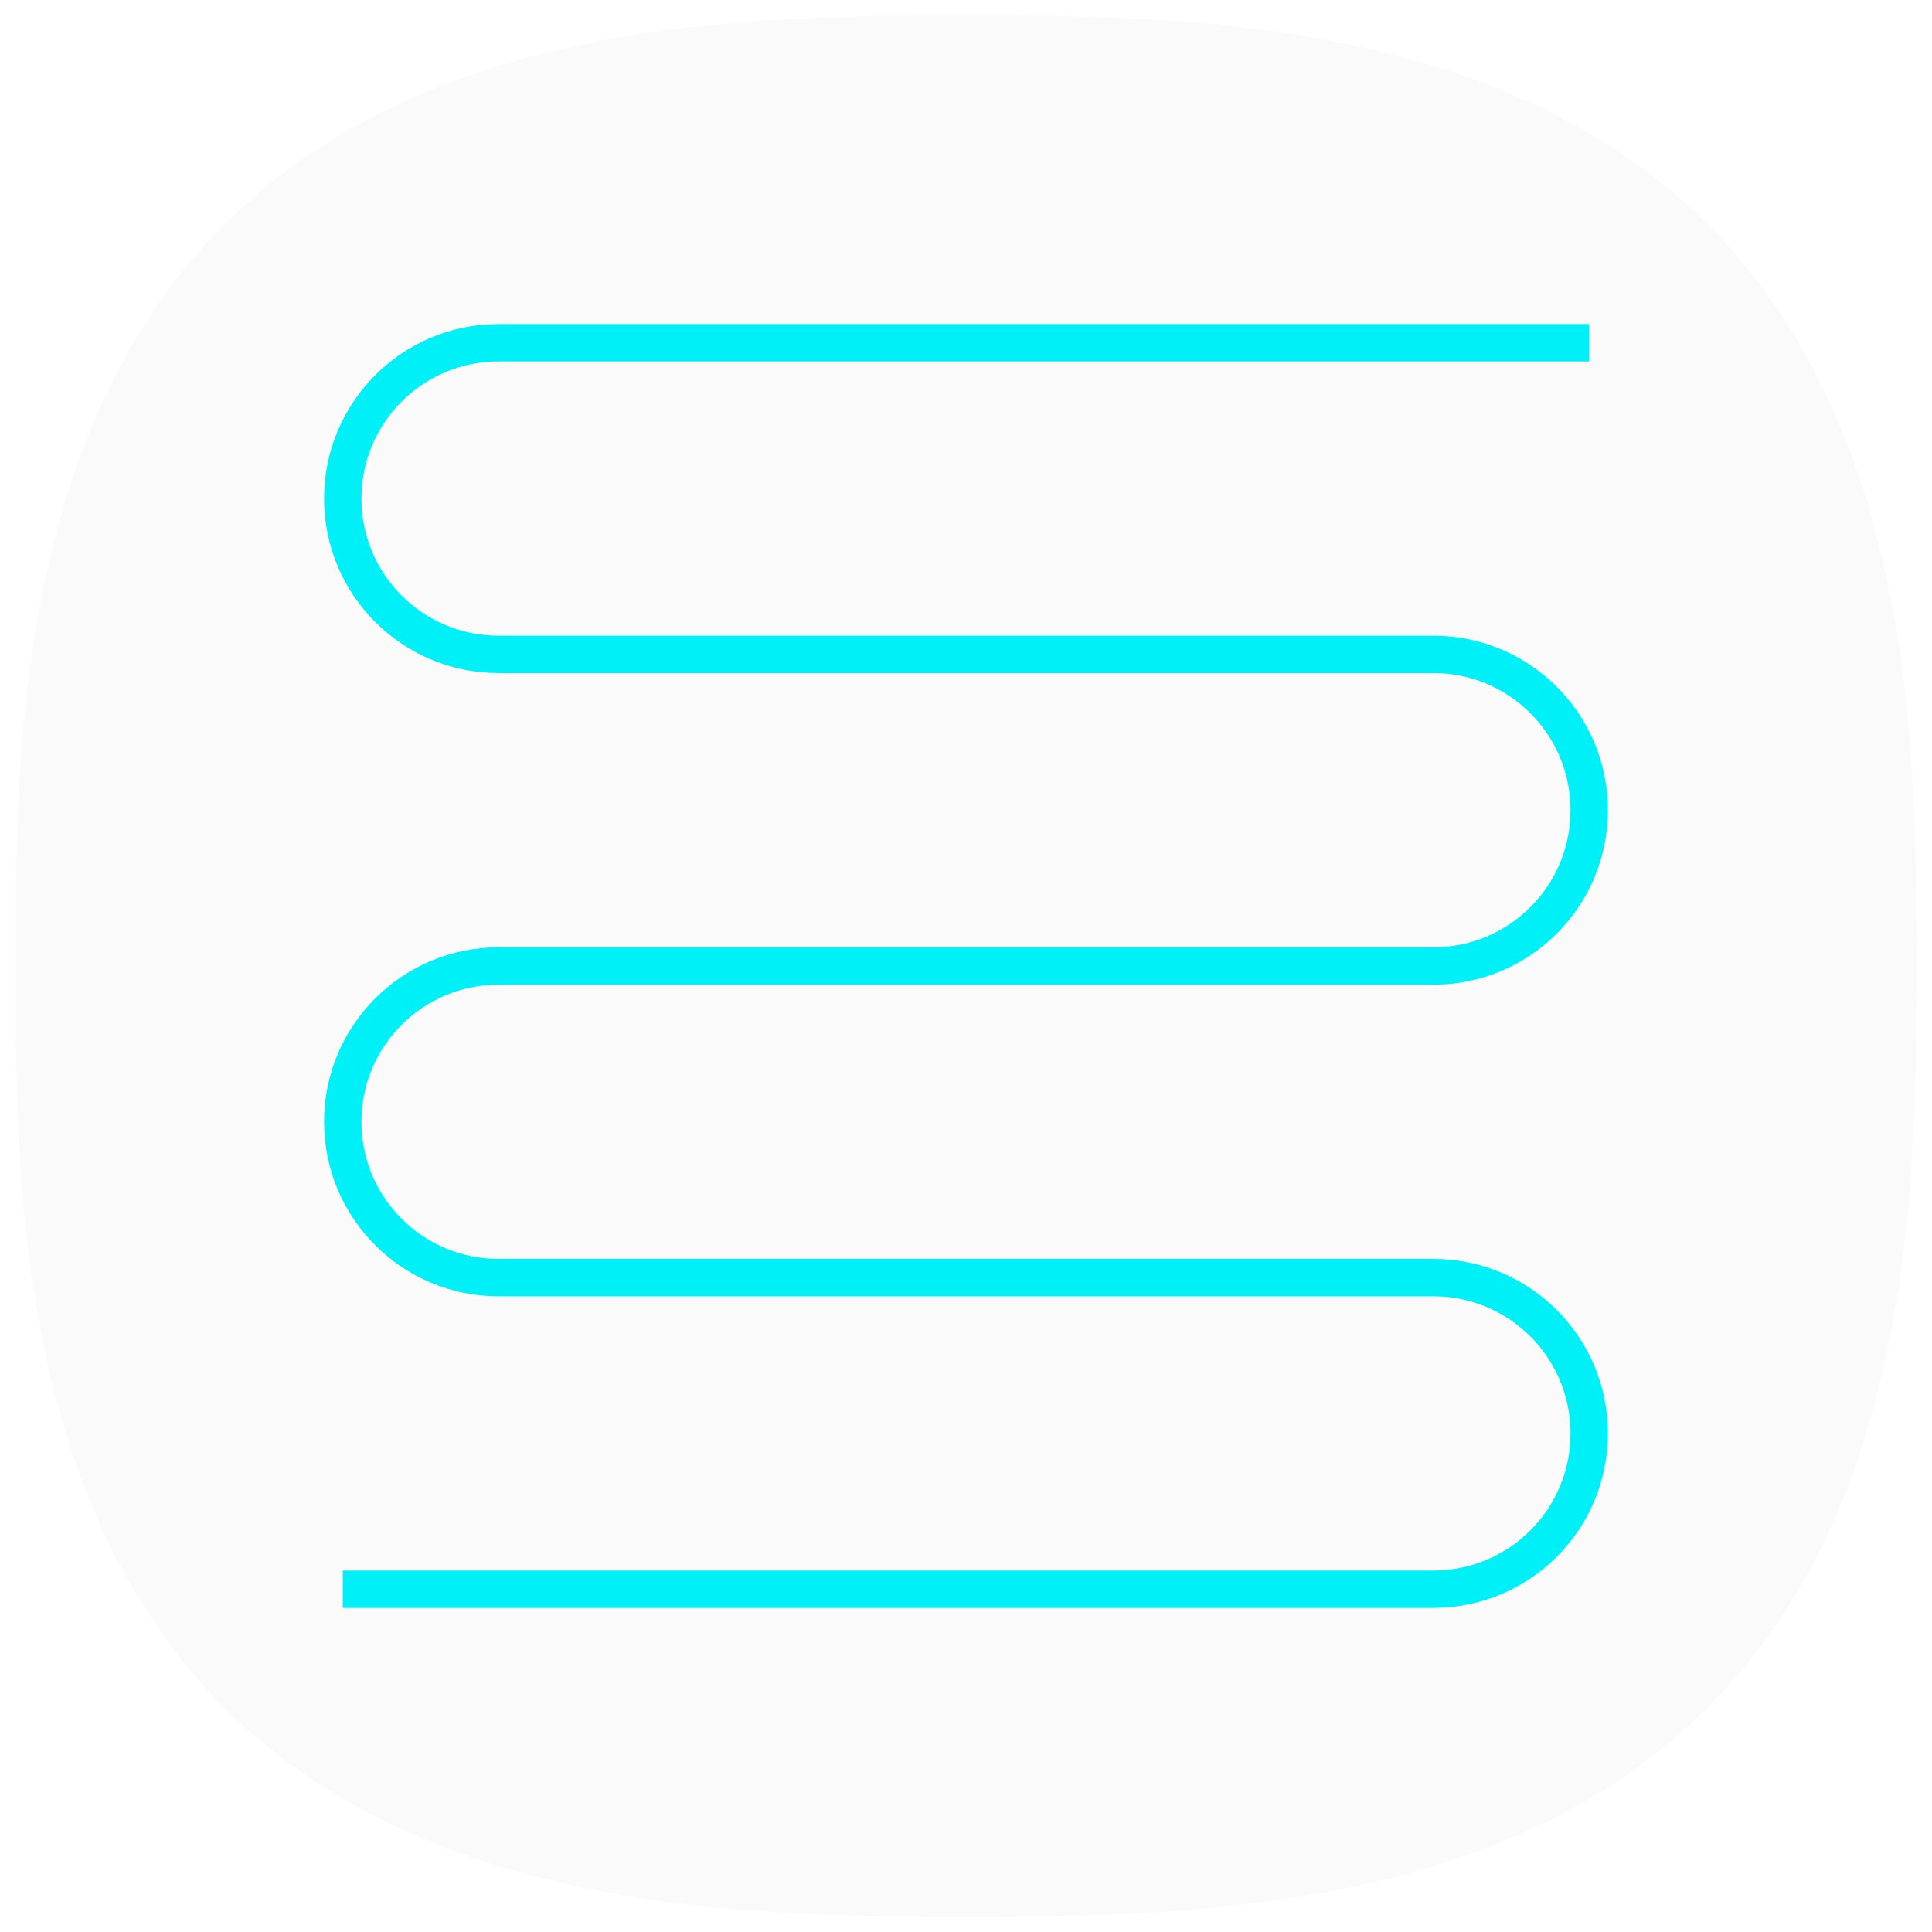
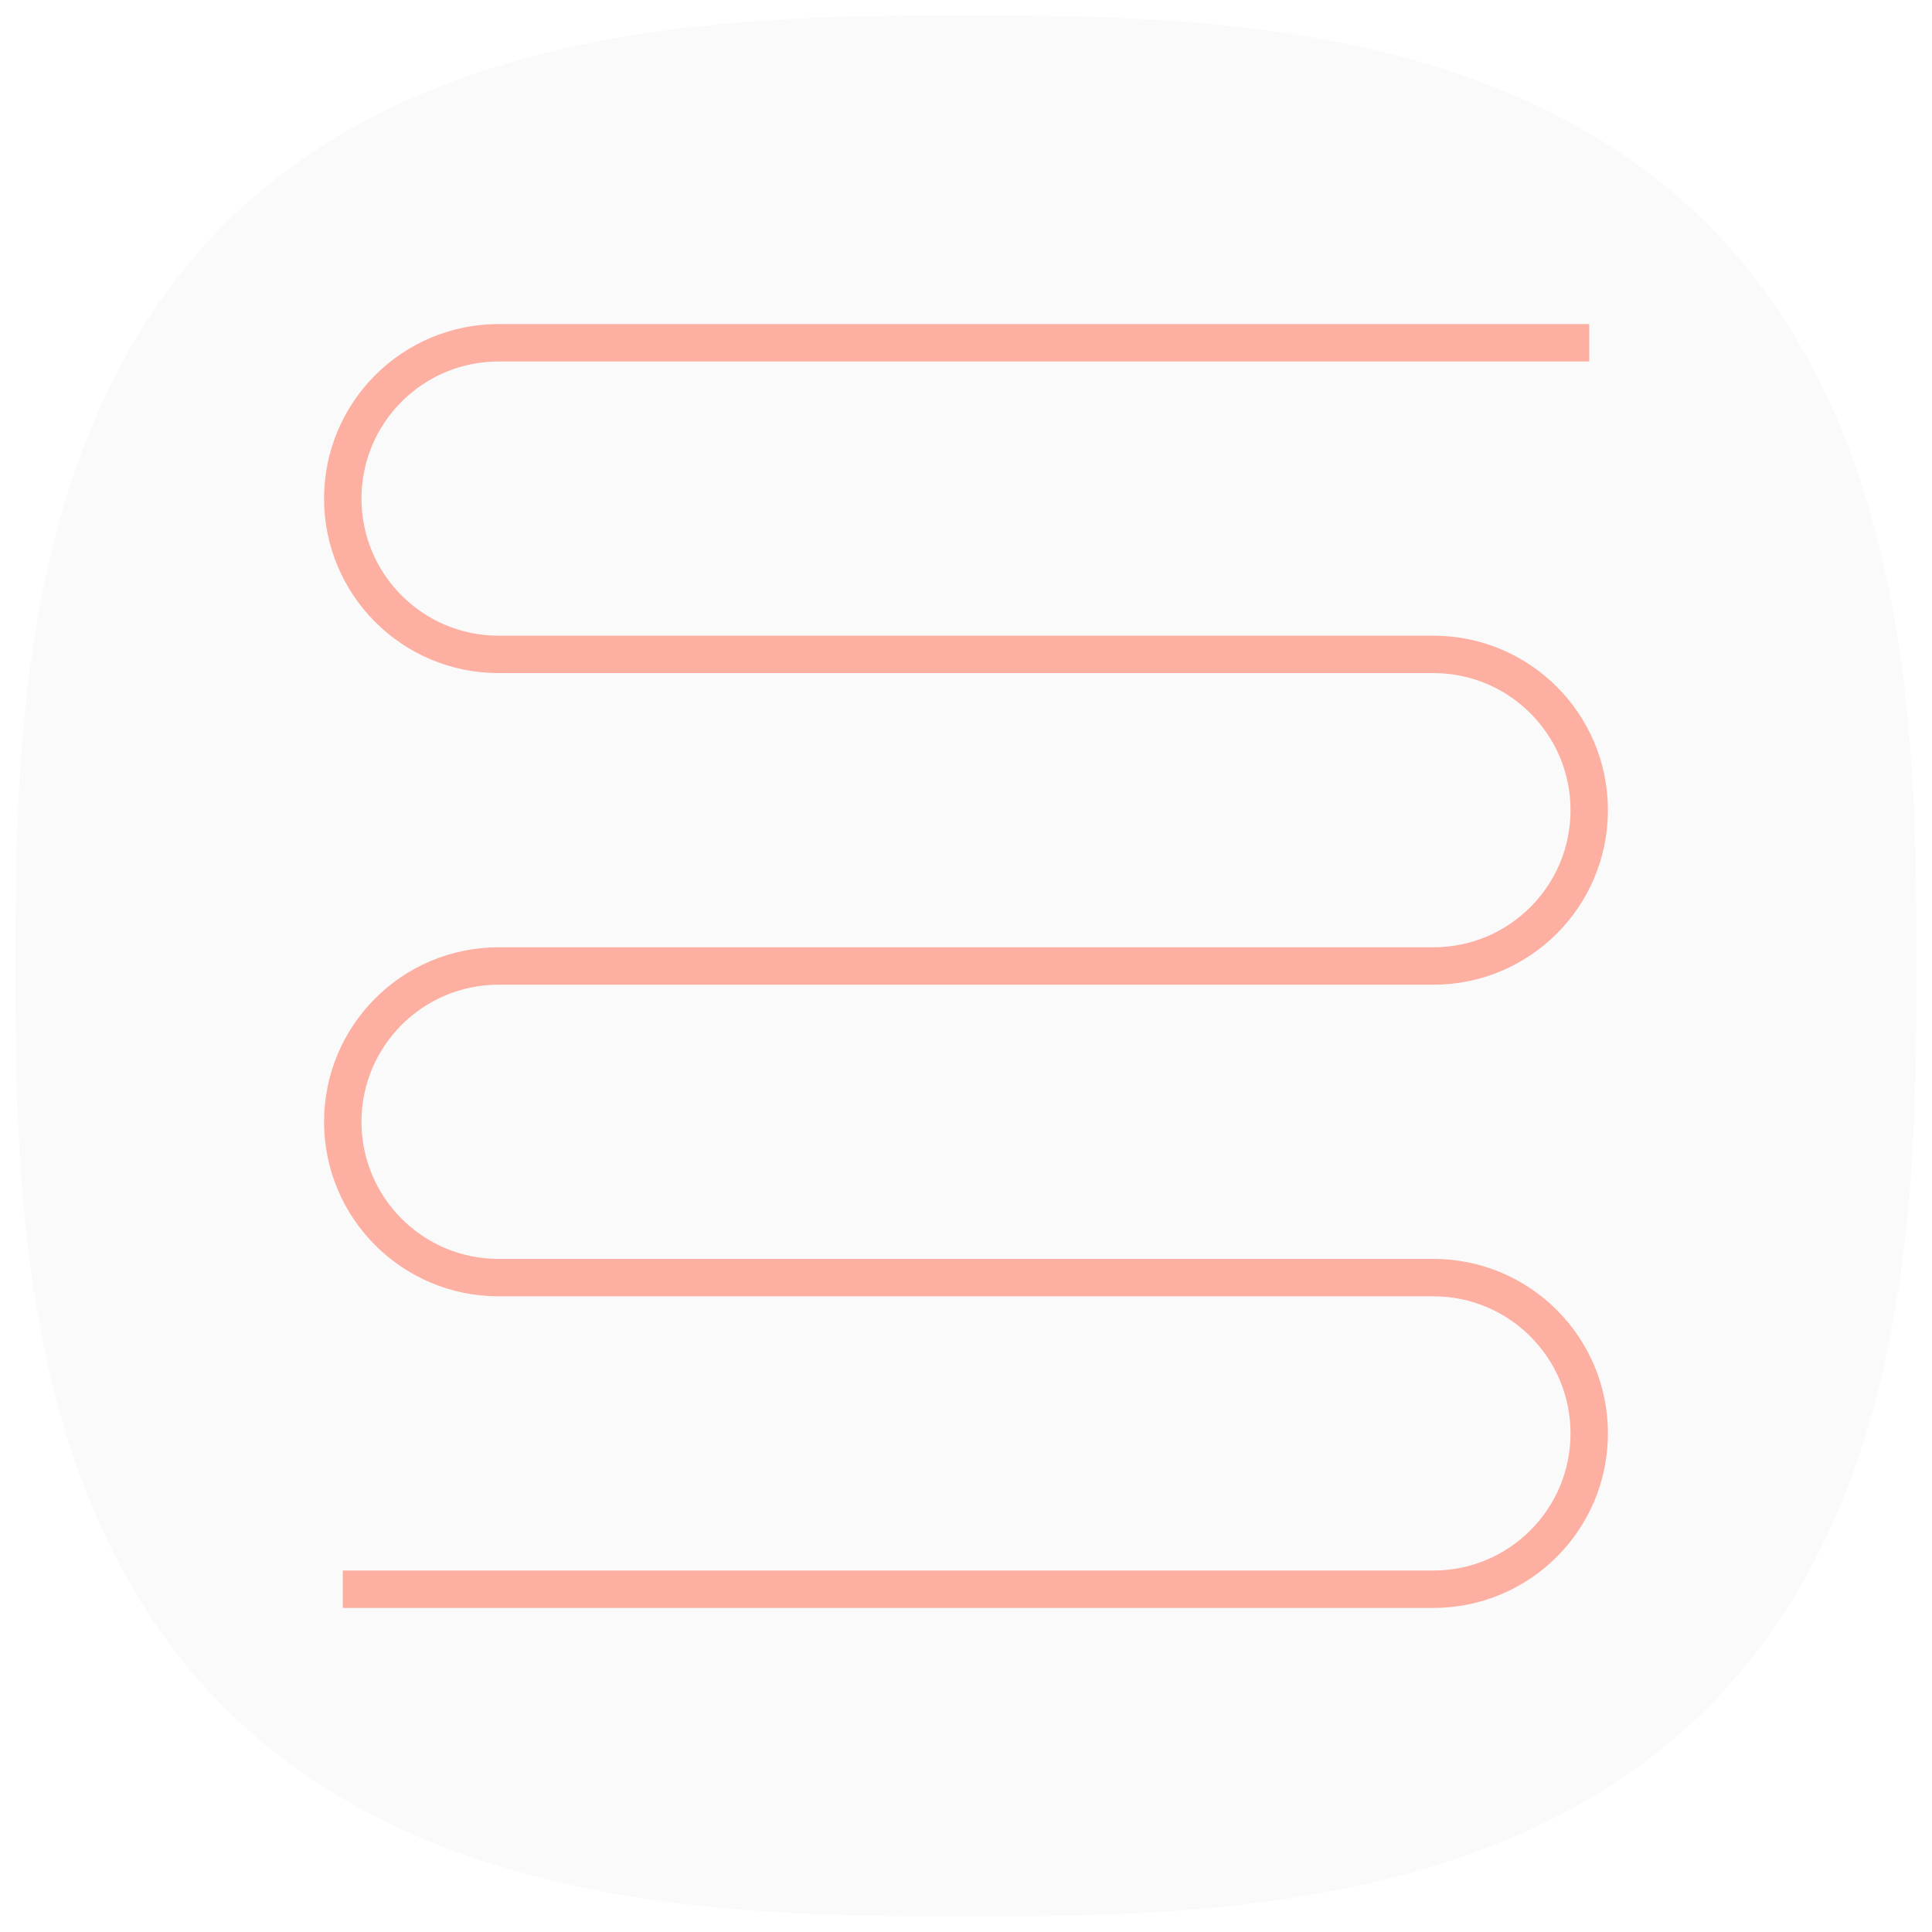
<svg xmlns="http://www.w3.org/2000/svg" preserveAspectRatio="meet" viewBox="0 0 620 620">
  <style>
        path {}
        #spaceface-logo-background path {
            fill: rgba(145, 143, 157, 0.05);
        }
        #spaceface-logo-sign path {
            fill: none;
            stroke: tomato;
            stroke-width: 12px;
+             opacity: 0.5;
        }
    </style>
  <filter id="invert">
    <feColorMatrix id="invert" in="SourceGraphic" type="matrix" values="-1  0  0  0  1                      0 -1  0  0  1                      0  0 -1  0  1                     0  0  0  1  0                 " />
  </filter>
  <filter id="filter">
-     <feColorMatrix type="matrix" values=" 0.311  0.414  0.062  0.020  0.226                 0.042  0.368  0.294  0.015  0.222                 0.271  1.050  0.252  0.262  0.468                 0.000  1.000  1.000  65.00  0.000">
-     </feColorMatrix>
+     <feColorMatrix type="matrix" values=" 0.311  0.414  0.062  0.020  0.226                  0.042  0.368  0.294  0.015  0.222                  0.271  1.050  0.252  0.262  0.468                  0.000  1.000  1.000  65.00  0.000">
+         </feColorMatrix>
  </filter>
  <g id="spaceface-logo-background">
    <path d="             M 310,  615             C 376,  615,  481,  615,  548,  548             C 615,  481,  615,  376,  615,  310             C 615,  244,  615,  139,  548,   72             C 481,    5,  376,    5,  310,    5             C 244,    5,  139,    5,   72,   72             C   5,  139,    5,  244,    5,  310             C   5,  376,    5,  481,   72,  548             C 139,  615,  244,  615,  310,  615 Z         " />
  </g>
-   <g id="spaceface-logo-sign" filter="url(#invert)">
+   <g id="spaceface-logo-sign">
    <path d="             M 510 110              L 160 110              a 50 50 0 0 0 0 100              L 460 210              a 50 50 0 0 1 0 100              L 160 310              a 50 50 0 0 0 0 100              L 460 410              a 50 50 0 0 1 0 100              L 110 510         " />
  </g>
</svg>
